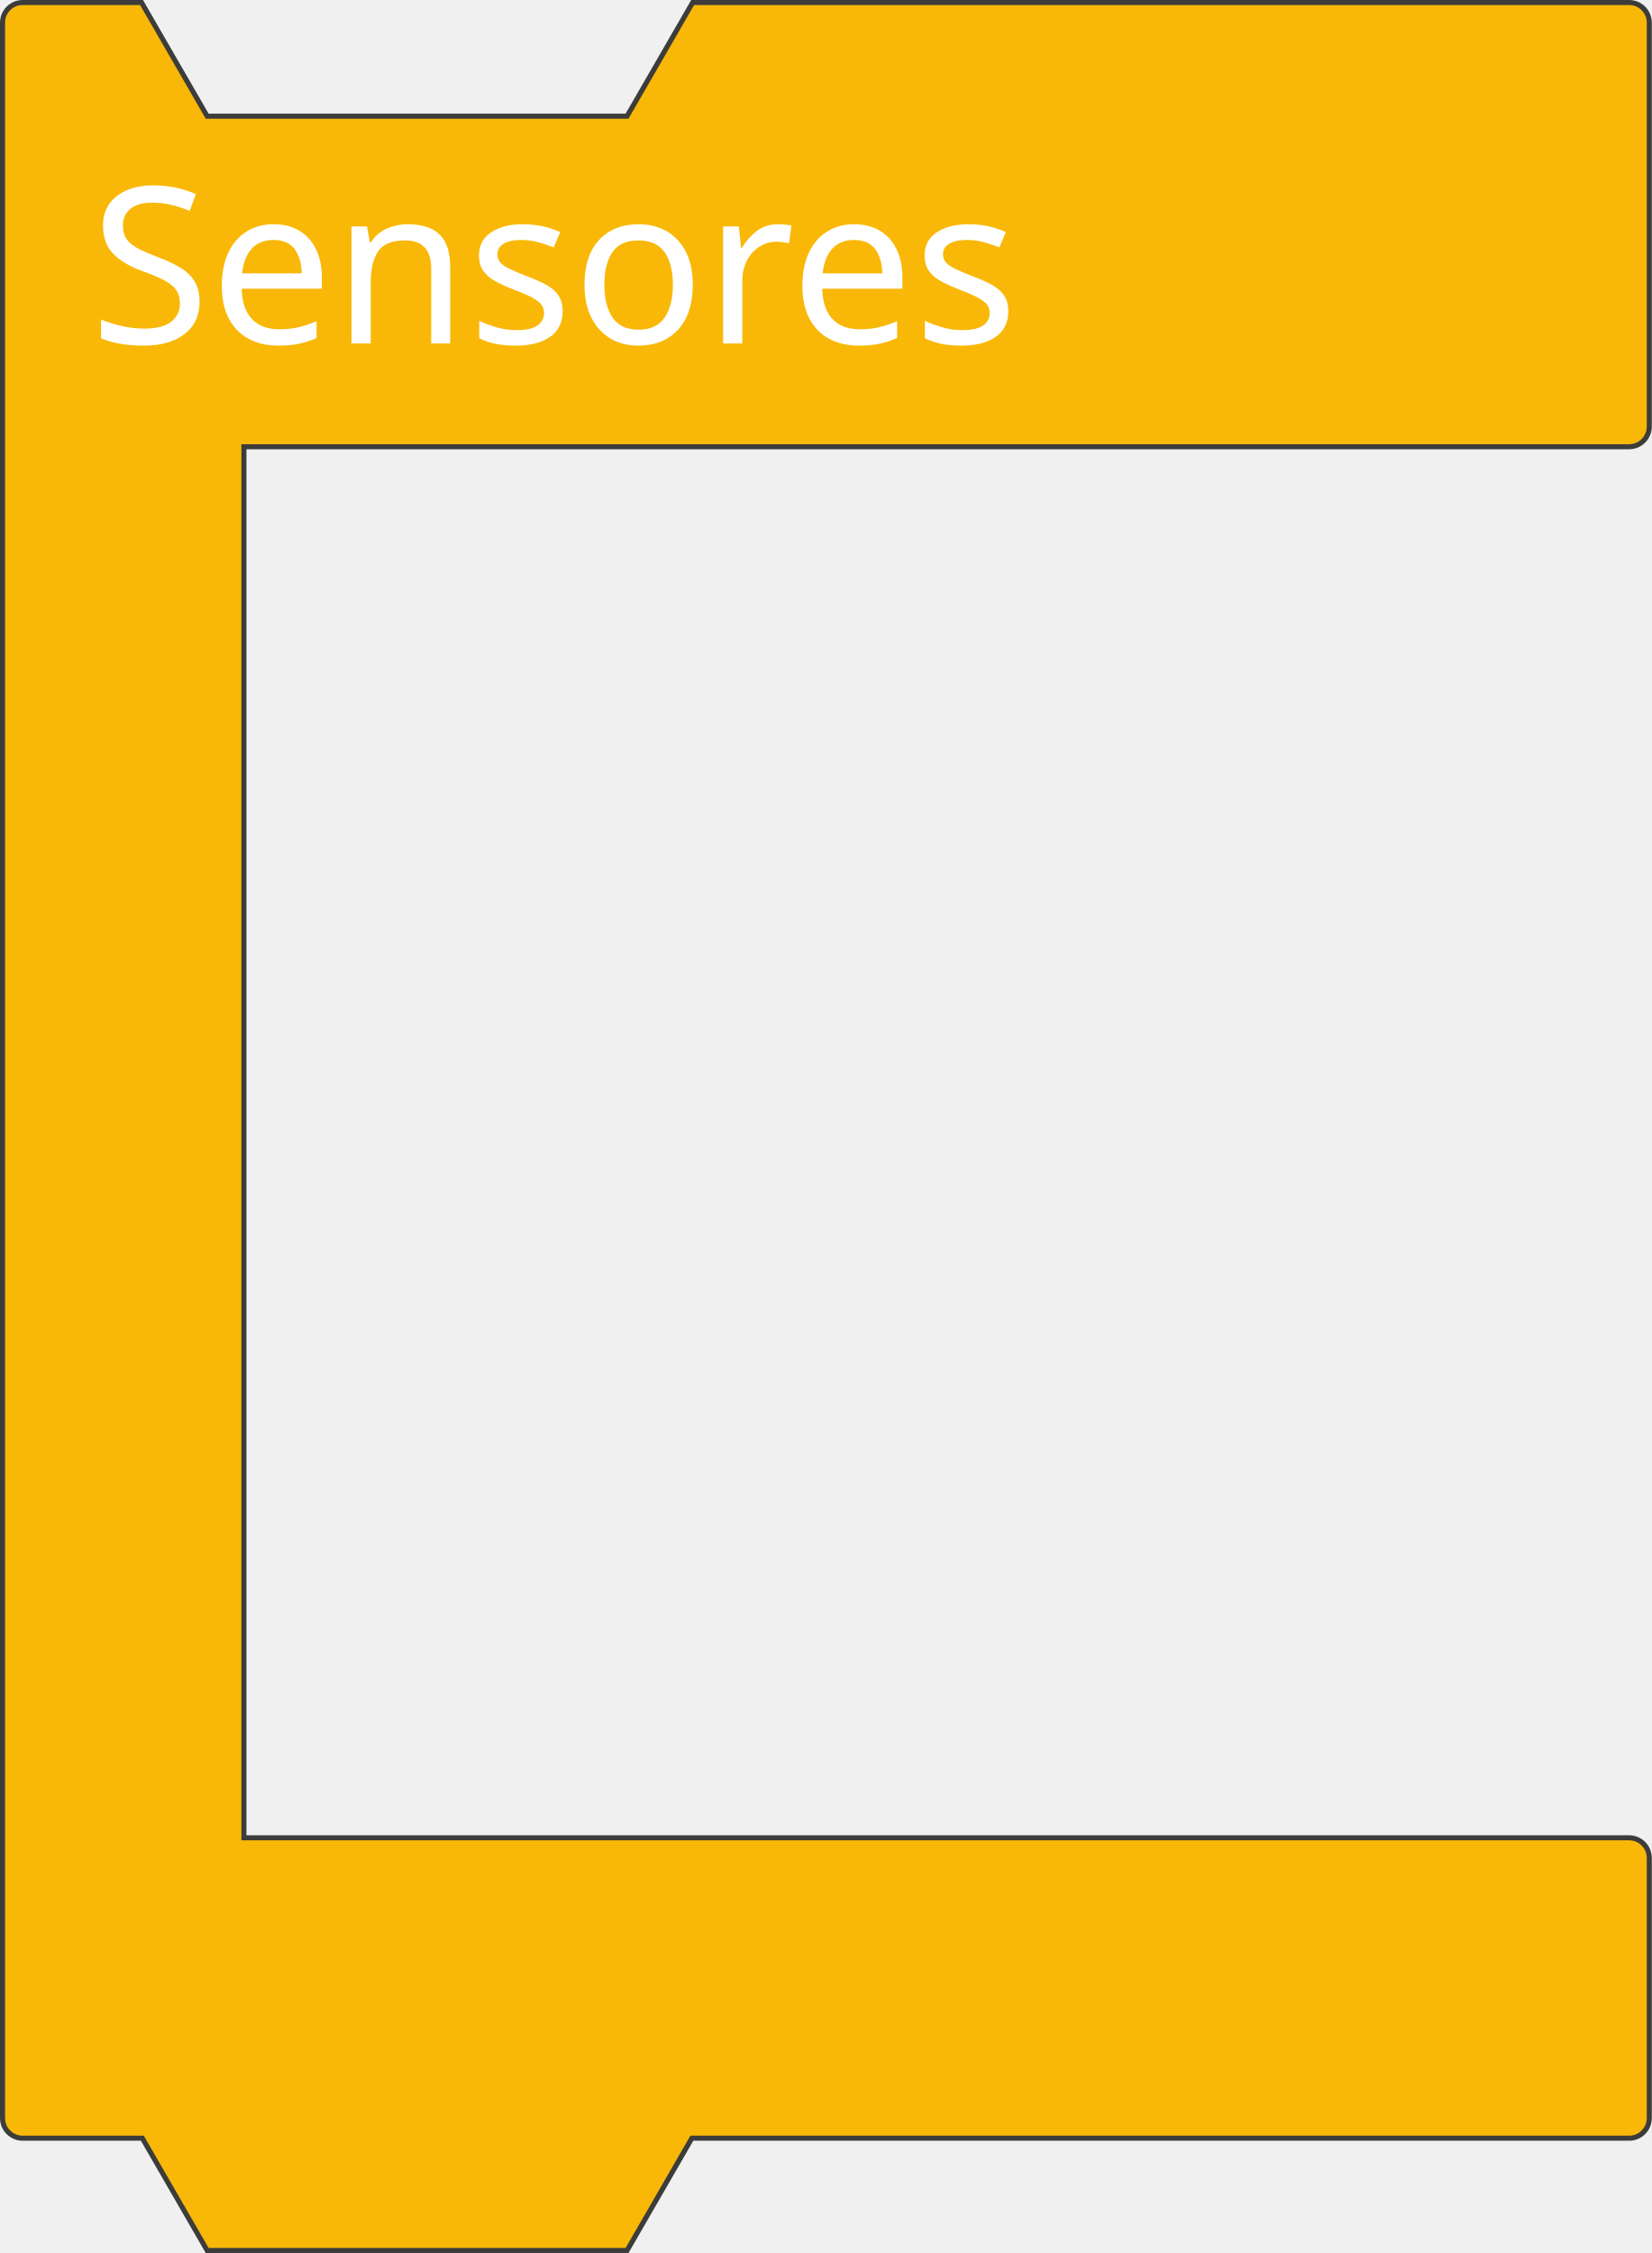
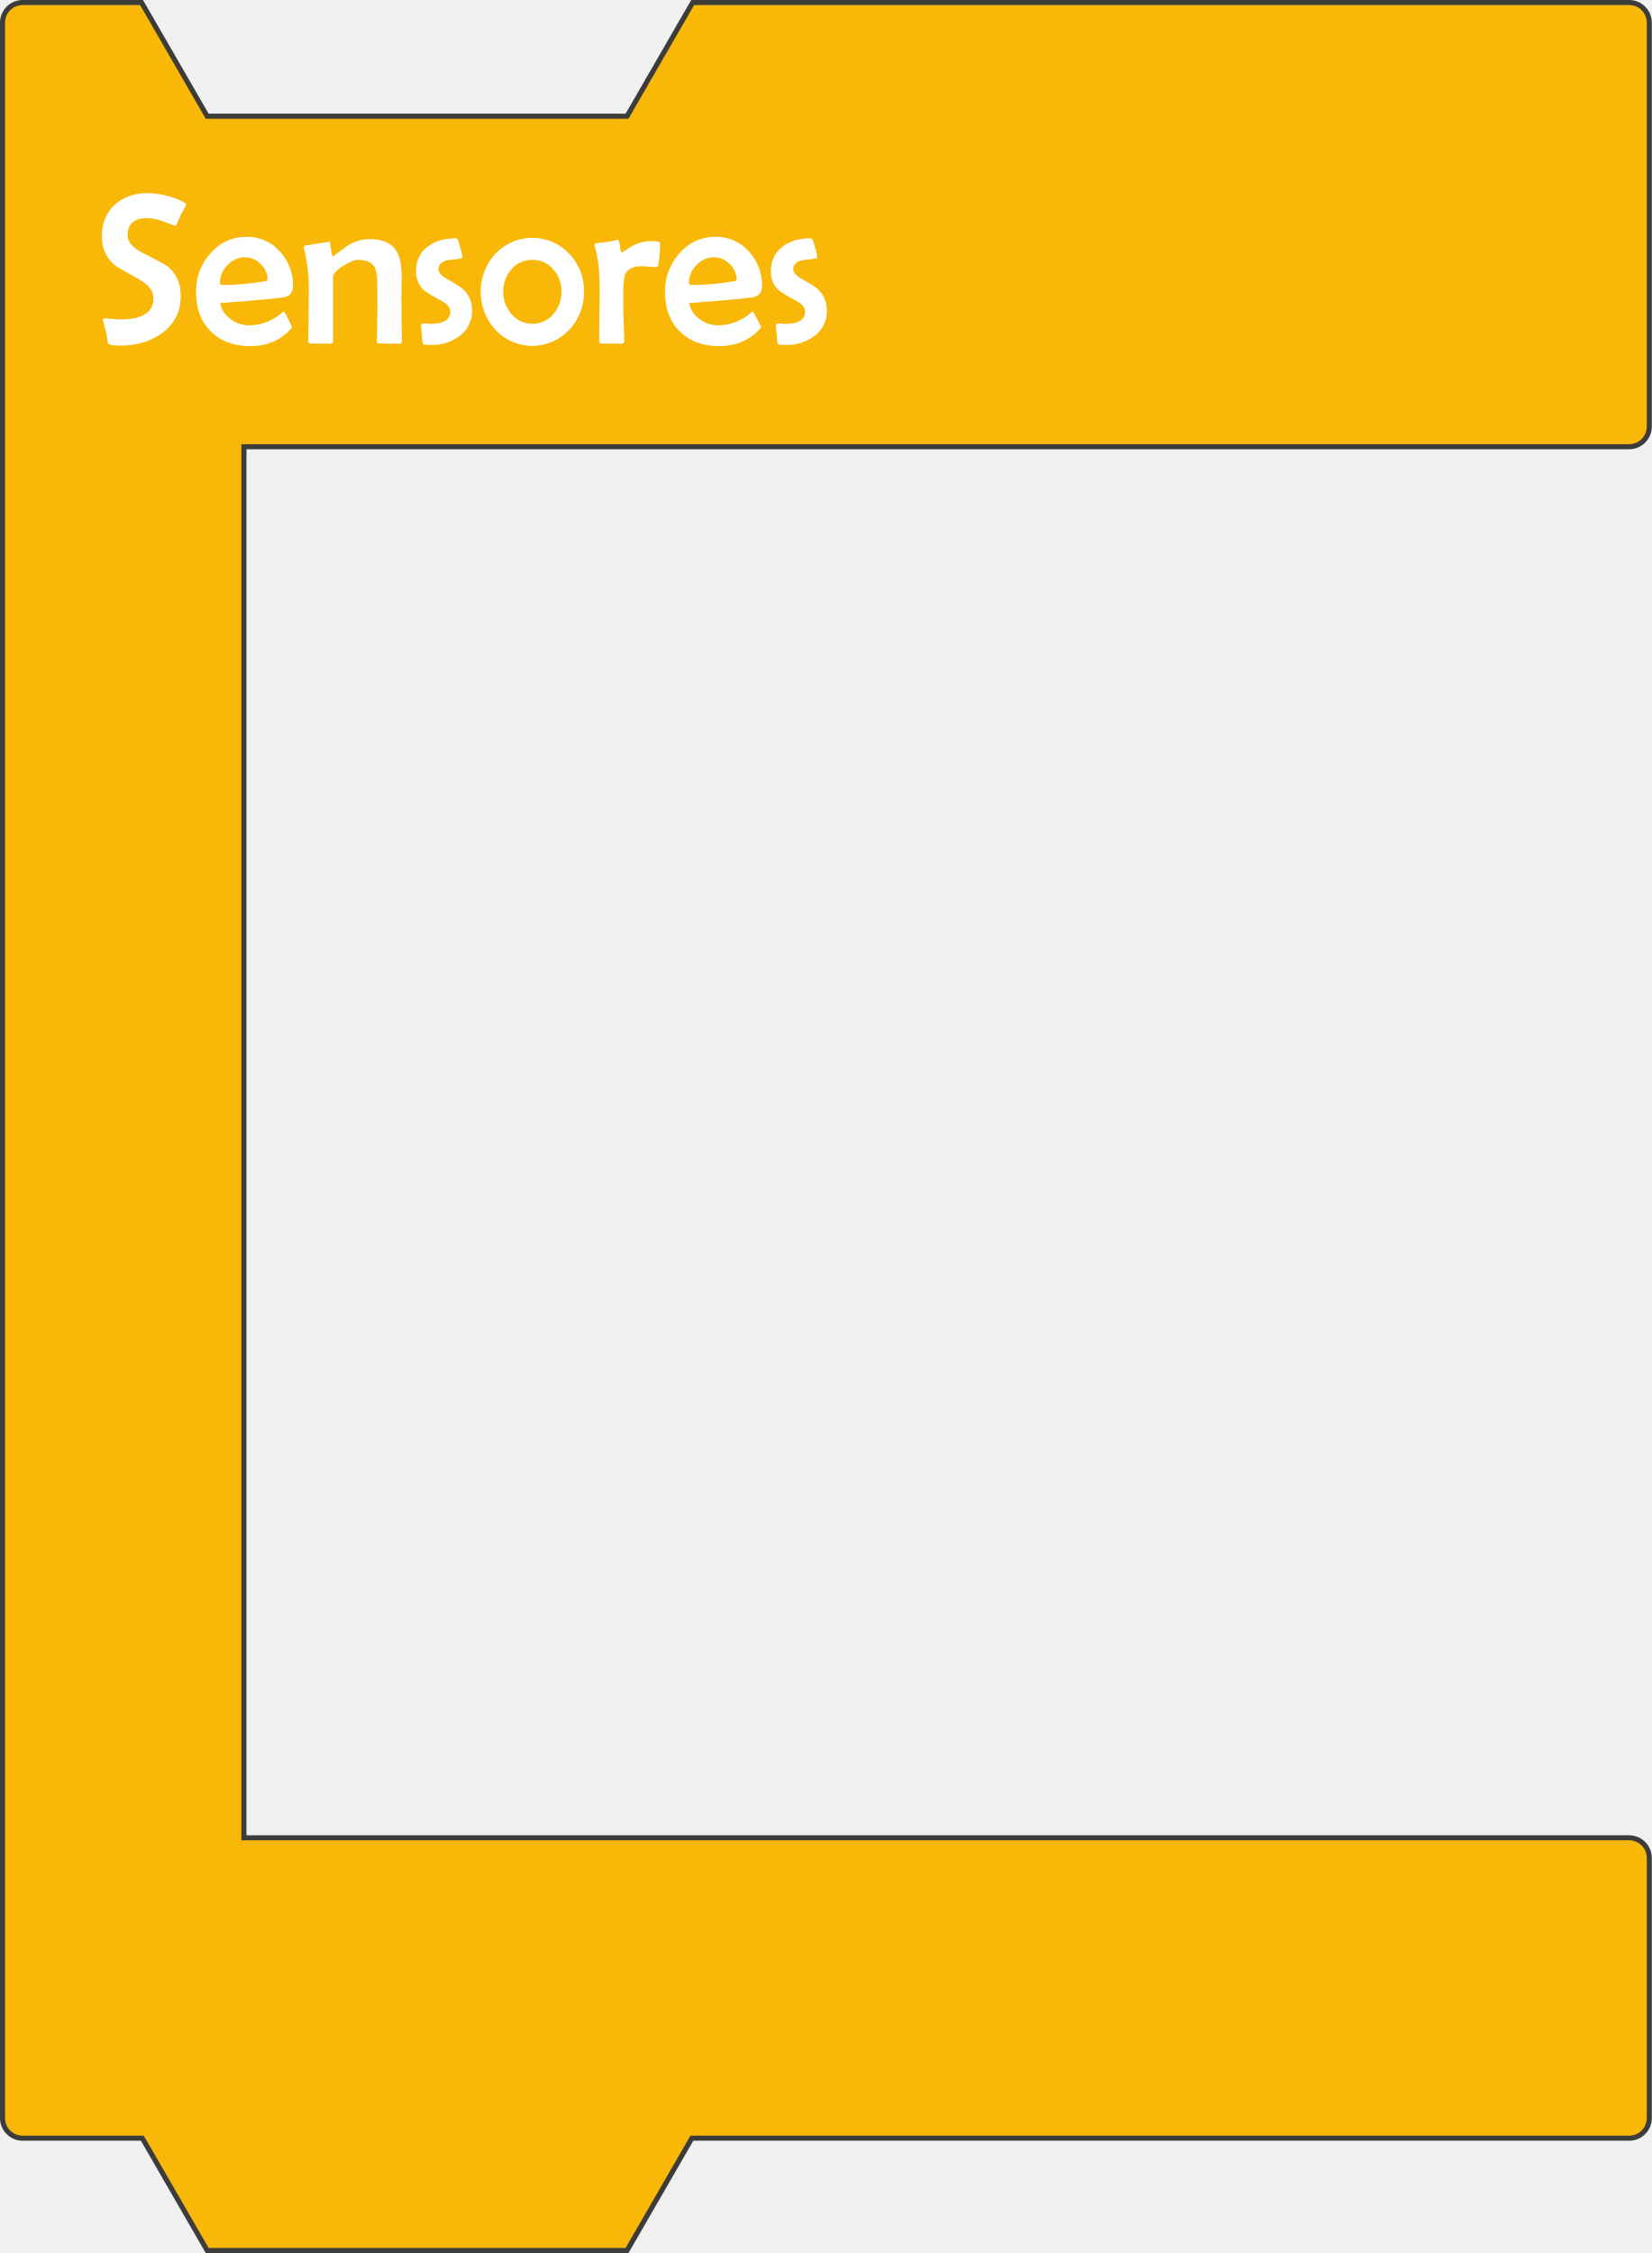
<svg xmlns="http://www.w3.org/2000/svg" viewBox="0 0 983.5 1341.53">
  <defs>
-     <style>.cls-1{fill:#f9b807;stroke:#3c3c3b;stroke-miterlimit:10;stroke-width:3px;}.cls-2{font-size:130px;fill:#fff;font-family:BerlinSansFB-Reg, Berlin Sans FB;}</style>
+     <style>.cls-1{fill:#f9b807;stroke:#3c3c3b;stroke-miterlimit:10;stroke-width:3px;}.cls-2{fill:#fff;}</style>
  </defs>
  <g id="Layer_2" data-name="Layer 2">
    <g id="Sensores3">
      <path class="cls-1" d="M970,1094.31H145.23V266H970a12,12,0,0,0,12-12V13.5a12,12,0,0,0-12-12H412.42L373.35,69.18h-250L84.27,1.5H13.5a12,12,0,0,0-12,12V254h0V1261.18a12,12,0,0,0,12,12H84.75l38.6,66.85h250l38.59-66.85H970a12,12,0,0,0,12-12V1106.31A12,12,0,0,0,970,1094.31Z" />
-       <text class="cls-2" transform="translate(53.55 204.51)">Sensores</text>
+       <path class="cls-2" d="M111,121.87c-.84,1.39-2,3.51-3.49,6.34A55.72,55.72,0,0,1,105,133.8a1.19,1.19,0,0,1-1,.57s-2-.75-6.12-2.25a31.4,31.4,0,0,0-10.19-2.26Q76,129.86,76,140.15q0,5.72,8.19,10Q98,157.3,99.44,158.37q8.19,6.52,8.19,17.64,0,14.22-11.24,22.41-10.08,7.37-24.81,7.36-6.85,0-7.37-1.52-.25-2.41-1.14-7-.51-1.91-1.59-5.71a3.62,3.62,0,0,1-.19-1.08c0-.59.32-.89,1-.89,1,0,2.58.11,4.67.32s3.67.32,4.73.32q19.68,0,19.68-12.7,0-6.21-7.94-10.79-14.47-8.25-14.79-8.57-8-6.48-8-17.39,0-11.81,7.75-18.92,7.55-6.85,19.55-6.85a48.91,48.91,0,0,1,11.68,1.65q7.17,1.84,10.79,4.44A2.83,2.83,0,0,1,111,121.87Z" />
+       <path class="cls-2" d="M174.47,170.43q0,4.69-4.06,6.28-2.73,1-39.29,3.74.82,5.6,6.15,9.53a18.1,18.1,0,0,0,10.92,3.74,29.47,29.47,0,0,0,18.41-6.47l2-1.65a1.25,1.25,0,0,1,.67.12c.1.09.9,1.56,2.38,4.42a37.72,37.72,0,0,1,2.22,4.6c0,.25-.34.74-1,1.46q-9.33,9.9-23.93,9.9t-23.48-8.79q-8.76-8.79-8.76-23.46a33.75,33.75,0,0,1,8.38-22.78Q133.91,141,146.73,141a25.87,25.87,0,0,1,19.93,8.76A29.48,29.48,0,0,1,174.47,170.43Zm-15.11-3.88a12.7,12.7,0,0,0-4.15-9.33,13.1,13.1,0,0,0-9.37-4.06,14,14,0,0,0-10.37,4.7,14.78,14.78,0,0,0-4.54,10.53c0,.89.76,1.34,2.28,1.34a159.4,159.4,0,0,0,22.47-1.91C158.14,167.49,159.36,167.06,159.36,166.55Z" />
+       <path class="cls-2" d="M239.28,203.24c0,.93-.42,1.4-1.27,1.4q-2.1,0-6.25-.06c-2.77-.05-4.86-.07-6.25-.07-.77,0-1.15-.61-1.15-1.84,0-2.07.07-5.22.19-9.46s.19-7.4.19-9.52q0-2.53-.06-7.58t-.06-7.59q0-7.23-2.1-10.22-2.53-3.56-9.39-3.55-3.18,0-8.83,3.55-6,3.75-6,6.67v38.08c0,1.06-.4,1.59-1.21,1.59q-2,0-6.09-.06t-6.1-.07c-.88,0-1.33-.48-1.33-1.46q0-5,.16-15t.16-15.11a102.52,102.52,0,0,0-2.86-25,3.27,3.27,0,0,1-.19-.82c0-.42.28-.72.83-.89l7.27-1.17q6.81-1.11,7.14-1.11c.25,0,.42.34.5,1a41.56,41.56,0,0,0,1.46,7.94q3.3-2.61,8.7-6.48a24.76,24.76,0,0,1,12.89-4.06q11.93,0,16.31,6.92,3.24,5.07,3.24,16.44,0,2-.1,6t-.09,6.09q0,4.26.12,12.7T239.28,203.24Z" />
+       <path class="cls-2" d="M281.05,185a18.08,18.08,0,0,1-7.56,15.17,26.79,26.79,0,0,1-16.69,5.21,24.67,24.67,0,0,1-4.32-.19c-.72-.34-1.08-1.38-1.08-3.11a37.19,37.19,0,0,0-.34-4.19,35.29,35.29,0,0,1-.35-4.13q0-.83,1.14-1.08a7.54,7.54,0,0,1,2.35,0l1.9.19q12,0,12-7.36c0-2.33-1.76-4.46-5.27-6.41a99,99,0,0,1-9.84-5.78,14.79,14.79,0,0,1-5.27-11.8q0-9.53,7.18-14.86,6.46-4.76,16.37-4.76a1.36,1.36,0,0,1,1.3.83,40.79,40.79,0,0,1,1.59,5.14,33.11,33.11,0,0,1,1.18,5.2c0,.47-.41.76-1.21.89q-4.06.57-8.19,1.08-4.89,1.33-4.89,5.33c0,1.91,1.72,3.83,5.14,5.78q7.62,4.26,9.65,6.16A16.74,16.74,0,0,1,281.05,185Z" />
+       <path class="cls-2" d="M347.7,173.6a32.16,32.16,0,0,1-8.7,22.66,30,30,0,0,1-44.11.06,33.69,33.69,0,0,1,0-45.19,30.24,30.24,0,0,1,44.05,0A31.52,31.52,0,0,1,347.7,173.6Zm-13.4.13a19.37,19.37,0,0,0-4.76-13.21A15.82,15.82,0,0,0,317,154.75a16.11,16.11,0,0,0-12.64,5.71,20.66,20.66,0,0,0,.07,26.47,16.33,16.33,0,0,0,25.13,0A19.67,19.67,0,0,0,334.3,173.73Z" />
+       <path class="cls-2" d="M393,144.91A78.08,78.08,0,0,1,392,157.6c-.13,1-.55,1.46-1.27,1.46-.89,0-2.24-.09-4-.28s-3.17-.29-4.1-.29q-8,0-10.22,4.51-1.33,2.73-1.33,11.36v7q0,3.56.28,10.79t.29,10.8c0,1.14-.49,1.71-1.46,1.71q-2,0-6-.06t-6-.07c-1,0-1.46-.53-1.46-1.58q0-5.15.15-15.49t.16-15.55q0-15.69-2.92-25.2a3.72,3.72,0,0,1-.12-.77,1.12,1.12,0,0,1,.82-1.08c1.57-.16,3.77-.42,6.6-.76,4.57-.84,6.69-1.27,6.35-1.27.68,0,1.12,1.25,1.33,3.75s.6,3.74,1.15,3.74a.61.61,0,0,0,.31-.12l5.21-3.3a23.17,23.17,0,0,1,5.84-2.54,22,22,0,0,1,6.35-.76Q393,143.58,393,144.91Z" />
+       <path class="cls-2" d="M453.7,170.43q0,4.69-4.06,6.28-2.73,1-39.29,3.74.82,5.6,6.16,9.53a18.06,18.06,0,0,0,10.92,3.74,29.44,29.44,0,0,0,18.4-6.47l2-1.65a1.22,1.22,0,0,1,.67.12q.17.14,2.38,4.42a37.72,37.72,0,0,1,2.22,4.6c0,.25-.34.74-1,1.46q-9.33,9.9-23.93,9.9t-23.49-8.79q-8.76-8.79-8.76-23.46a33.75,33.75,0,0,1,8.38-22.78Q413.14,141,426,141a25.9,25.9,0,0,1,19.93,8.76A29.52,29.52,0,0,1,453.7,170.43Zm-15.1-3.88a12.71,12.71,0,0,0-4.16-9.33,13.06,13.06,0,0,0-9.36-4.06,14.05,14.05,0,0,0-10.38,4.7,14.78,14.78,0,0,0-4.54,10.53c0,.89.76,1.34,2.28,1.34a159.41,159.41,0,0,0,22.48-1.91C437.37,167.49,438.6,167.06,438.6,166.55Z" />
+       <path class="cls-2" d="M492.3,185a18.08,18.08,0,0,1-7.56,15.17,26.79,26.79,0,0,1-16.69,5.21,24.67,24.67,0,0,1-4.32-.19c-.72-.34-1.08-1.38-1.08-3.11a37.19,37.19,0,0,0-.34-4.19,35.29,35.29,0,0,1-.35-4.13q0-.83,1.14-1.08a7.54,7.54,0,0,1,2.35,0l1.9.19q12,0,12-7.36c0-2.33-1.76-4.46-5.27-6.41a99,99,0,0,1-9.84-5.78,14.79,14.79,0,0,1-5.27-11.8q0-9.53,7.18-14.86,6.47-4.76,16.37-4.76a1.37,1.37,0,0,1,1.3.83,40.79,40.79,0,0,1,1.59,5.14,33.11,33.11,0,0,1,1.18,5.2c0,.47-.41.76-1.21.89q-4.06.57-8.19,1.08-4.89,1.33-4.89,5.33c0,1.91,1.72,3.83,5.14,5.78q7.62,4.26,9.65,6.16A16.74,16.74,0,0,1,492.3,185Z" />
    </g>
  </g>
</svg>
